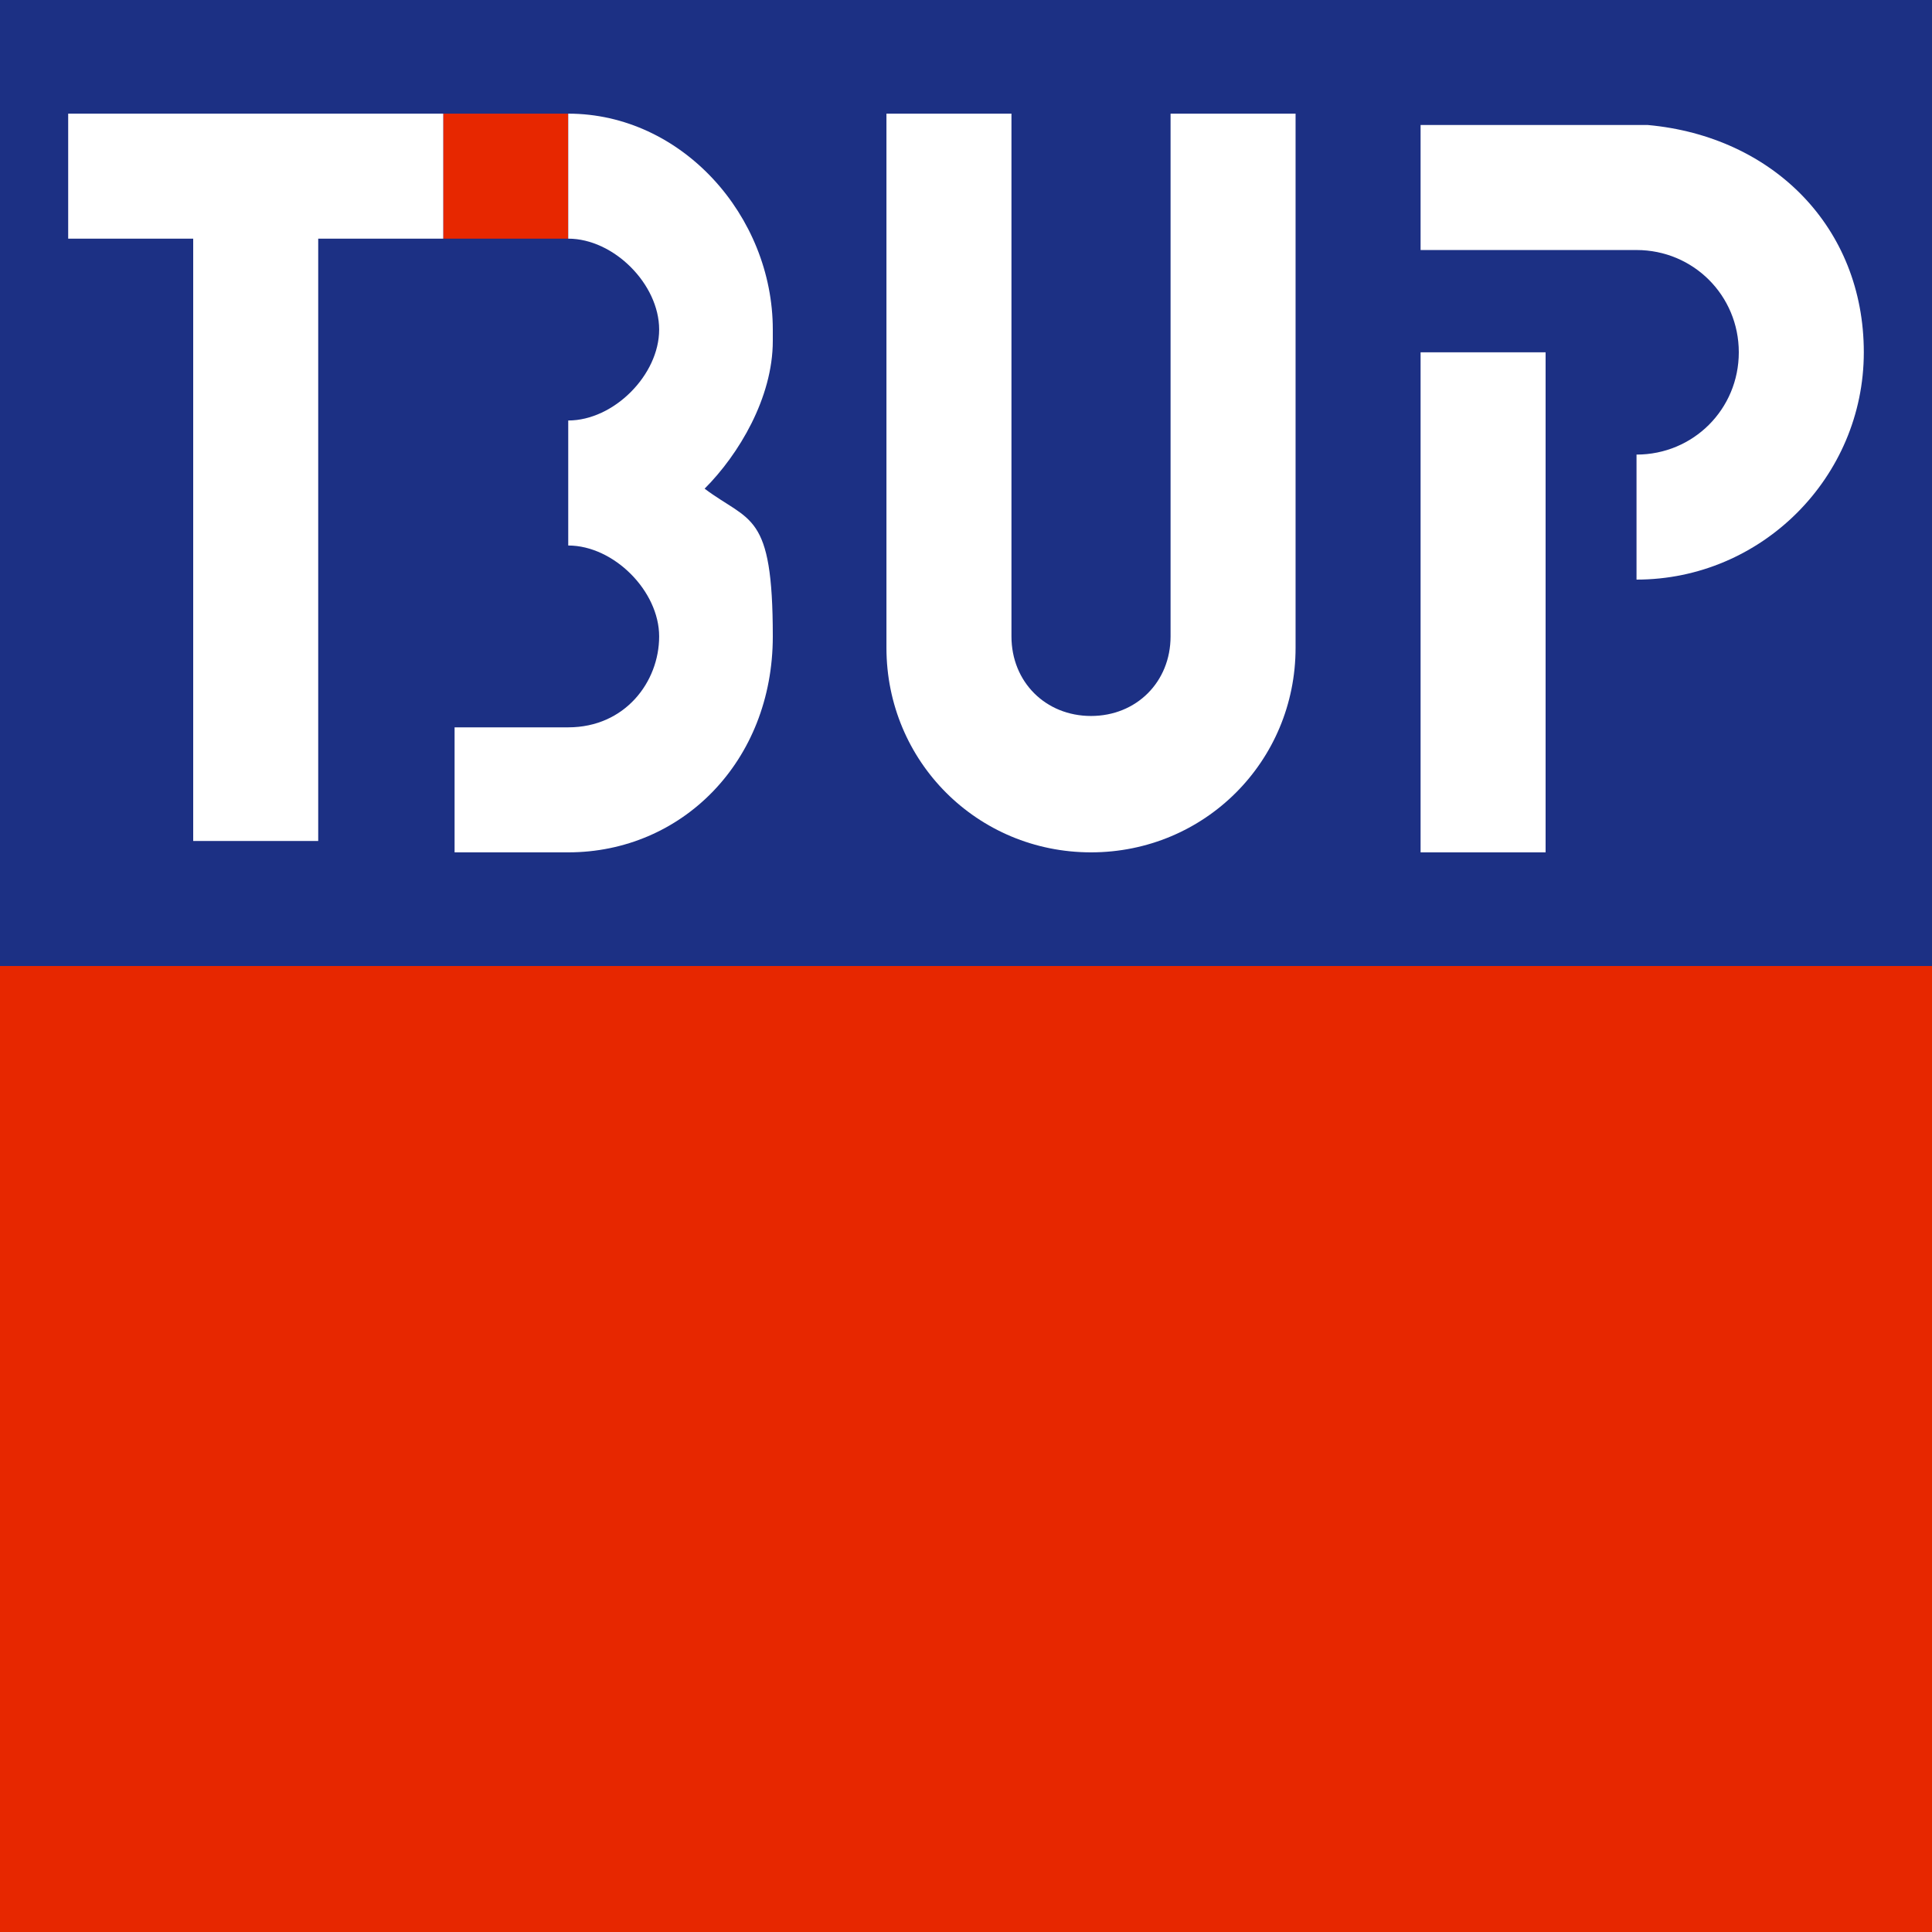
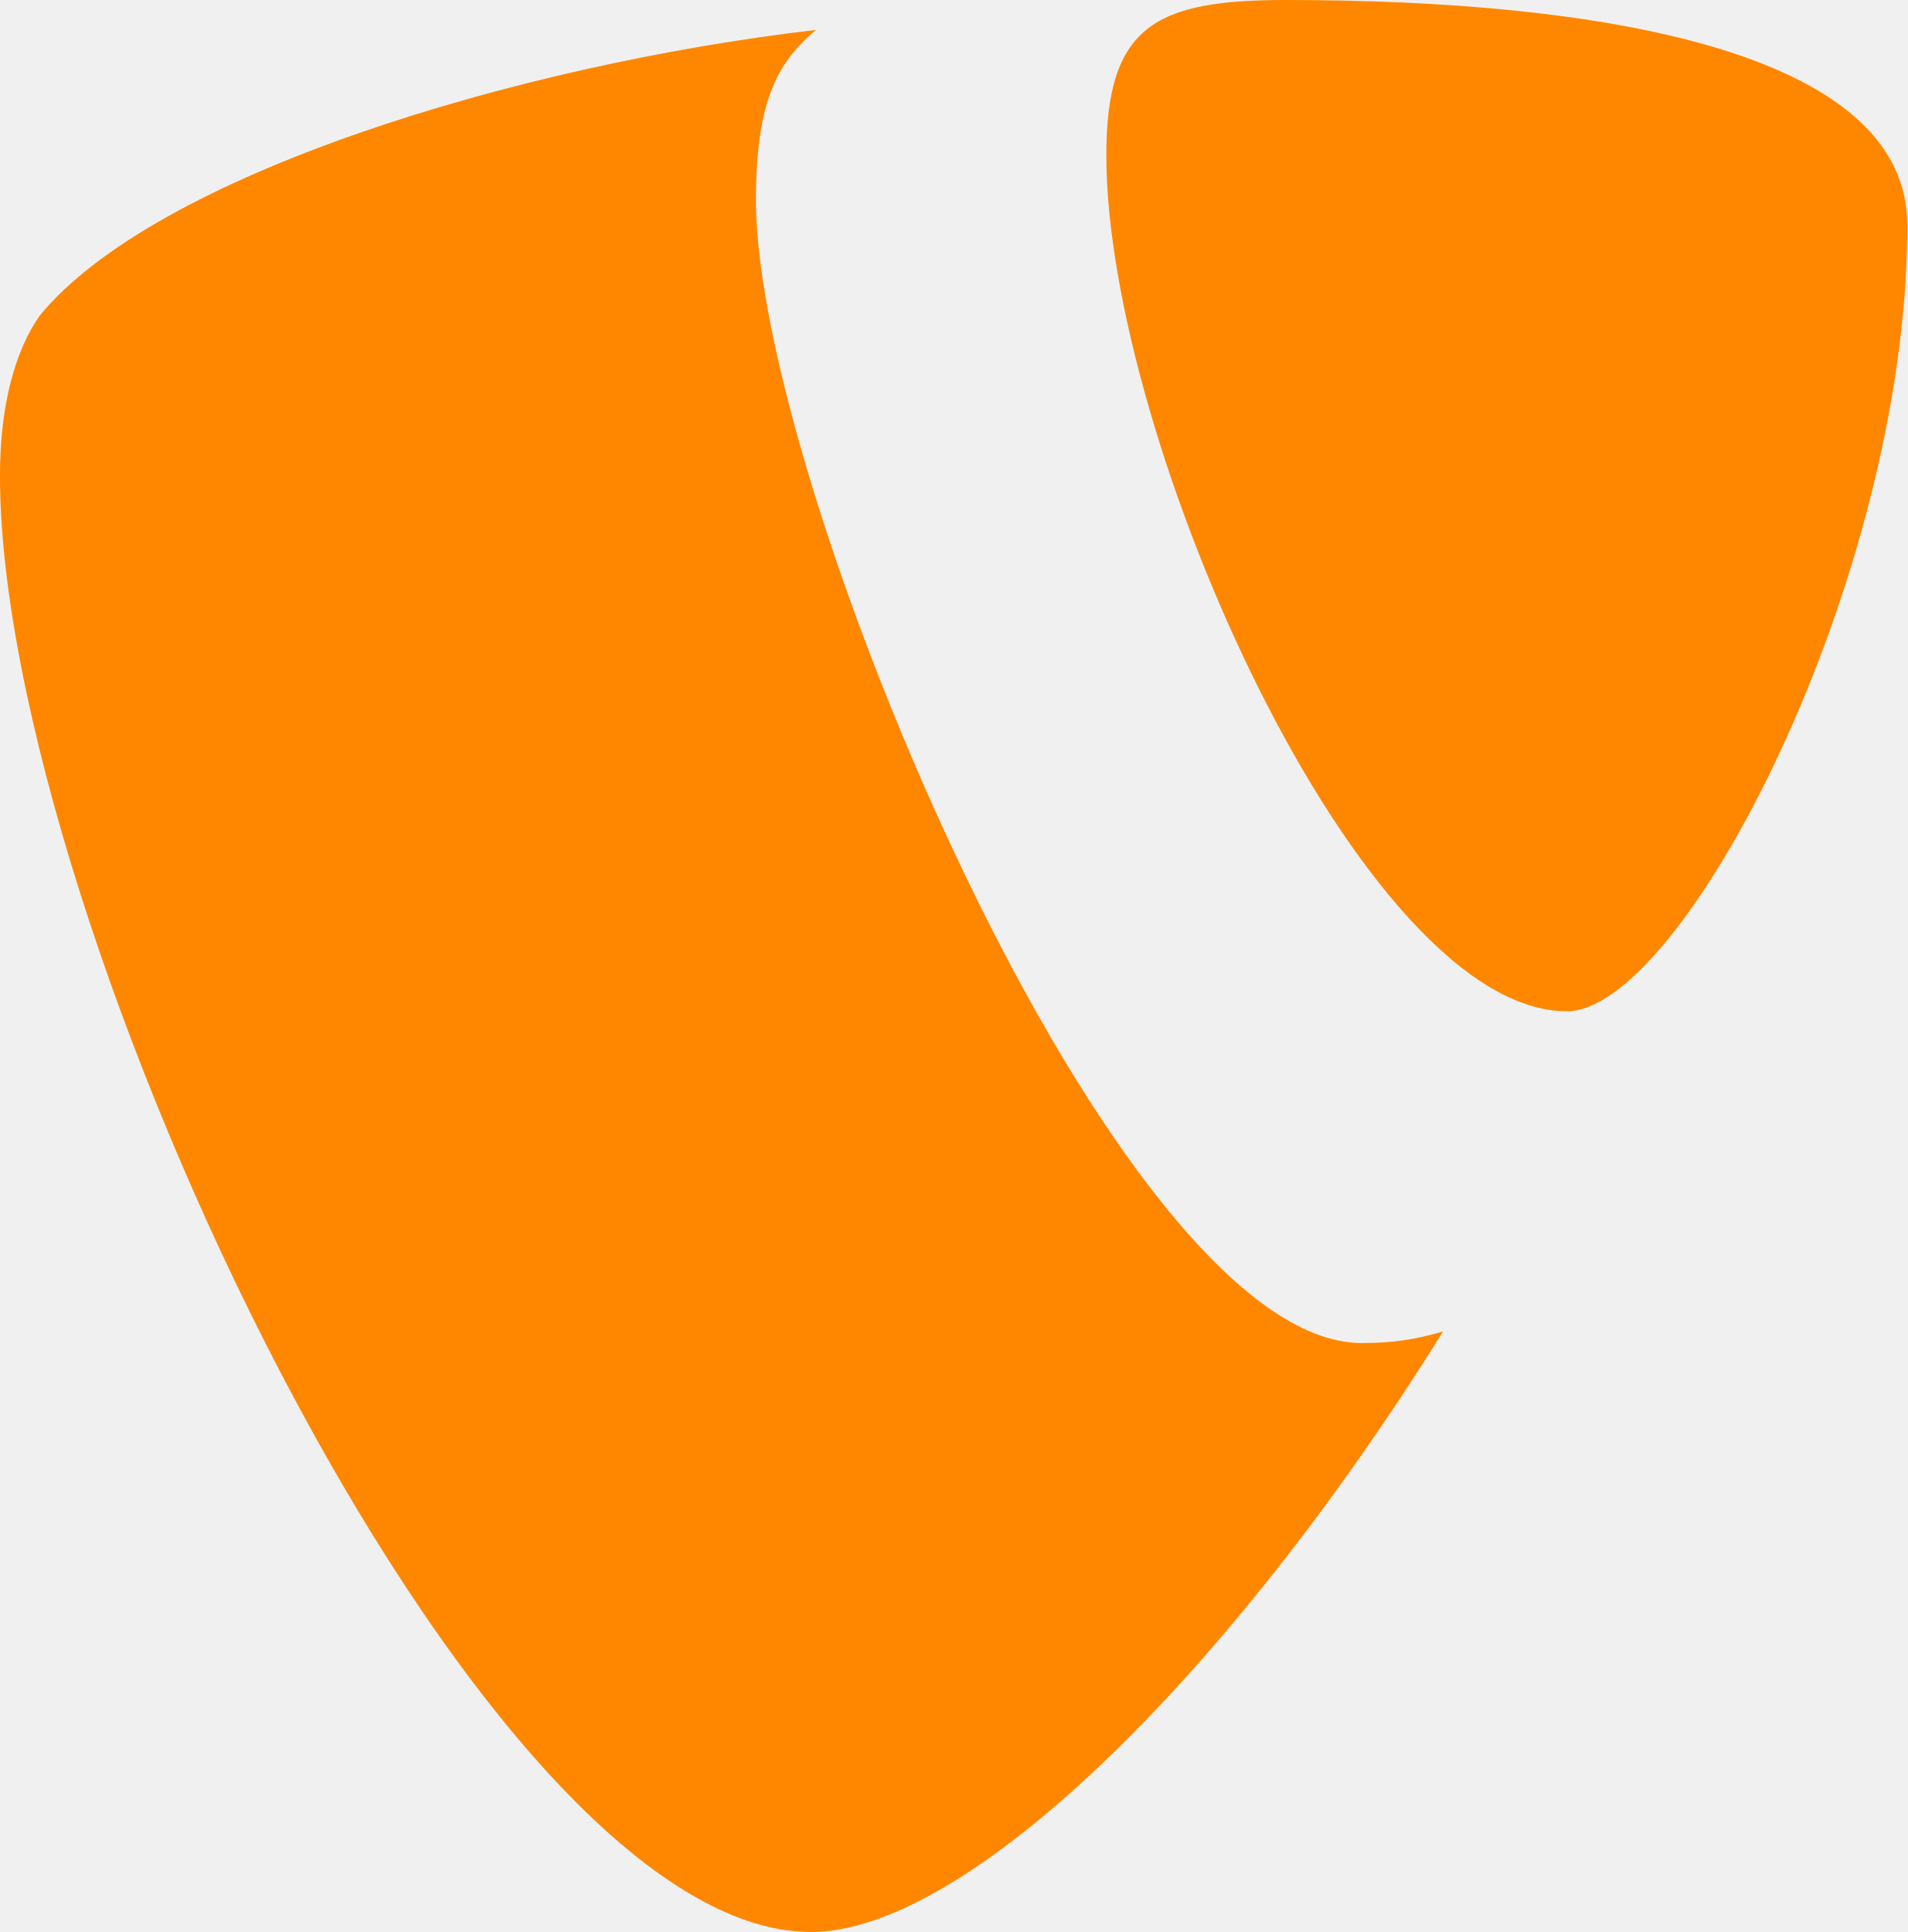
- <svg xmlns="http://www.w3.org/2000/svg" id="Ebene_1" version="1.1" viewBox="0 0 17 17">
-   <defs>
-     <style>
-       .st0 {
-         fill: #fff;
-       }
- 
-       .st1 {
-         fill: #e72700;
-       }
- 
-       .st2 {
-         fill: #1c3084;
-       }
-     </style>
-   </defs>
-   <rect class="st2" width="17" height="8.5" />
-   <rect class="st1" y="8.5" width="17" height="8.5" />
-   <rect class="st1" x="3.9" y="1" width="1.1" height="1.1" />
-   <polygon class="st0" points="3.9 1 2.8 1 1.7 1 .6 1 .6 2.1 1.7 2.1 1.7 7.4 2.8 7.4 2.8 2.1 3.9 2.1 3.9 1" />
-   <rect class="st0" x="12.5" y="3.1" width="1.1" height="4.4" />
-   <path class="st0" d="M6.8,2.9c0-1-.8-1.9-1.8-1.9v1.1c.4,0,.8.4.8.8s-.4.8-.8.8h0v1.1h0c.4,0,.8.4.8.8s-.3.8-.8.8h-1v1.1h1c1,0,1.8-.8,1.8-1.9s-.2-1-.6-1.3c.3-.3.6-.8.6-1.3h0Z" />
-   <path class="st0" d="M11.4,5.7h0V1h-1.1v4.6c0,.4-.3.7-.7.7s-.7-.3-.7-.7h0V1h-1.1v4.7h0c0,1,.8,1.8,1.8,1.8s1.8-.8,1.8-1.8h0Z" />
-   <path class="st0" d="M14.5,1.1h-2v1.1h1.9c.5,0,.9.4.9.9s-.4.9-.9.9v1.1c1.1,0,2-.9,2-2s-.8-1.9-1.9-2Z" />
+ <svg xmlns="http://www.w3.org/2000/svg" width="83.098" height="84.172" viewBox="43.201 42.122 83.098 84.172">
+   <path fill="#FF8700" d="M106.074 100.128c-1.247.368-2.242.506-3.549.506-10.689 0-26.389-37.359-26.389-49.793 0-4.577 1.083-6.104 2.613-7.415-13.084 1.527-28.784 6.329-33.806 12.433-1.085 1.529-1.743 3.926-1.743 6.98 0 19.41 20.718 63.455 35.332 63.455 6.765.001 18.164-11.112 27.542-26.166M99.25 42.122c13.52 0 27.049 2.18 27.049 9.812 0 15.483-9.819 34.246-14.832 34.246-8.942 0-20.065-24.867-20.065-37.301.001-5.67 2.181-6.757 7.848-6.757" />
</svg>
